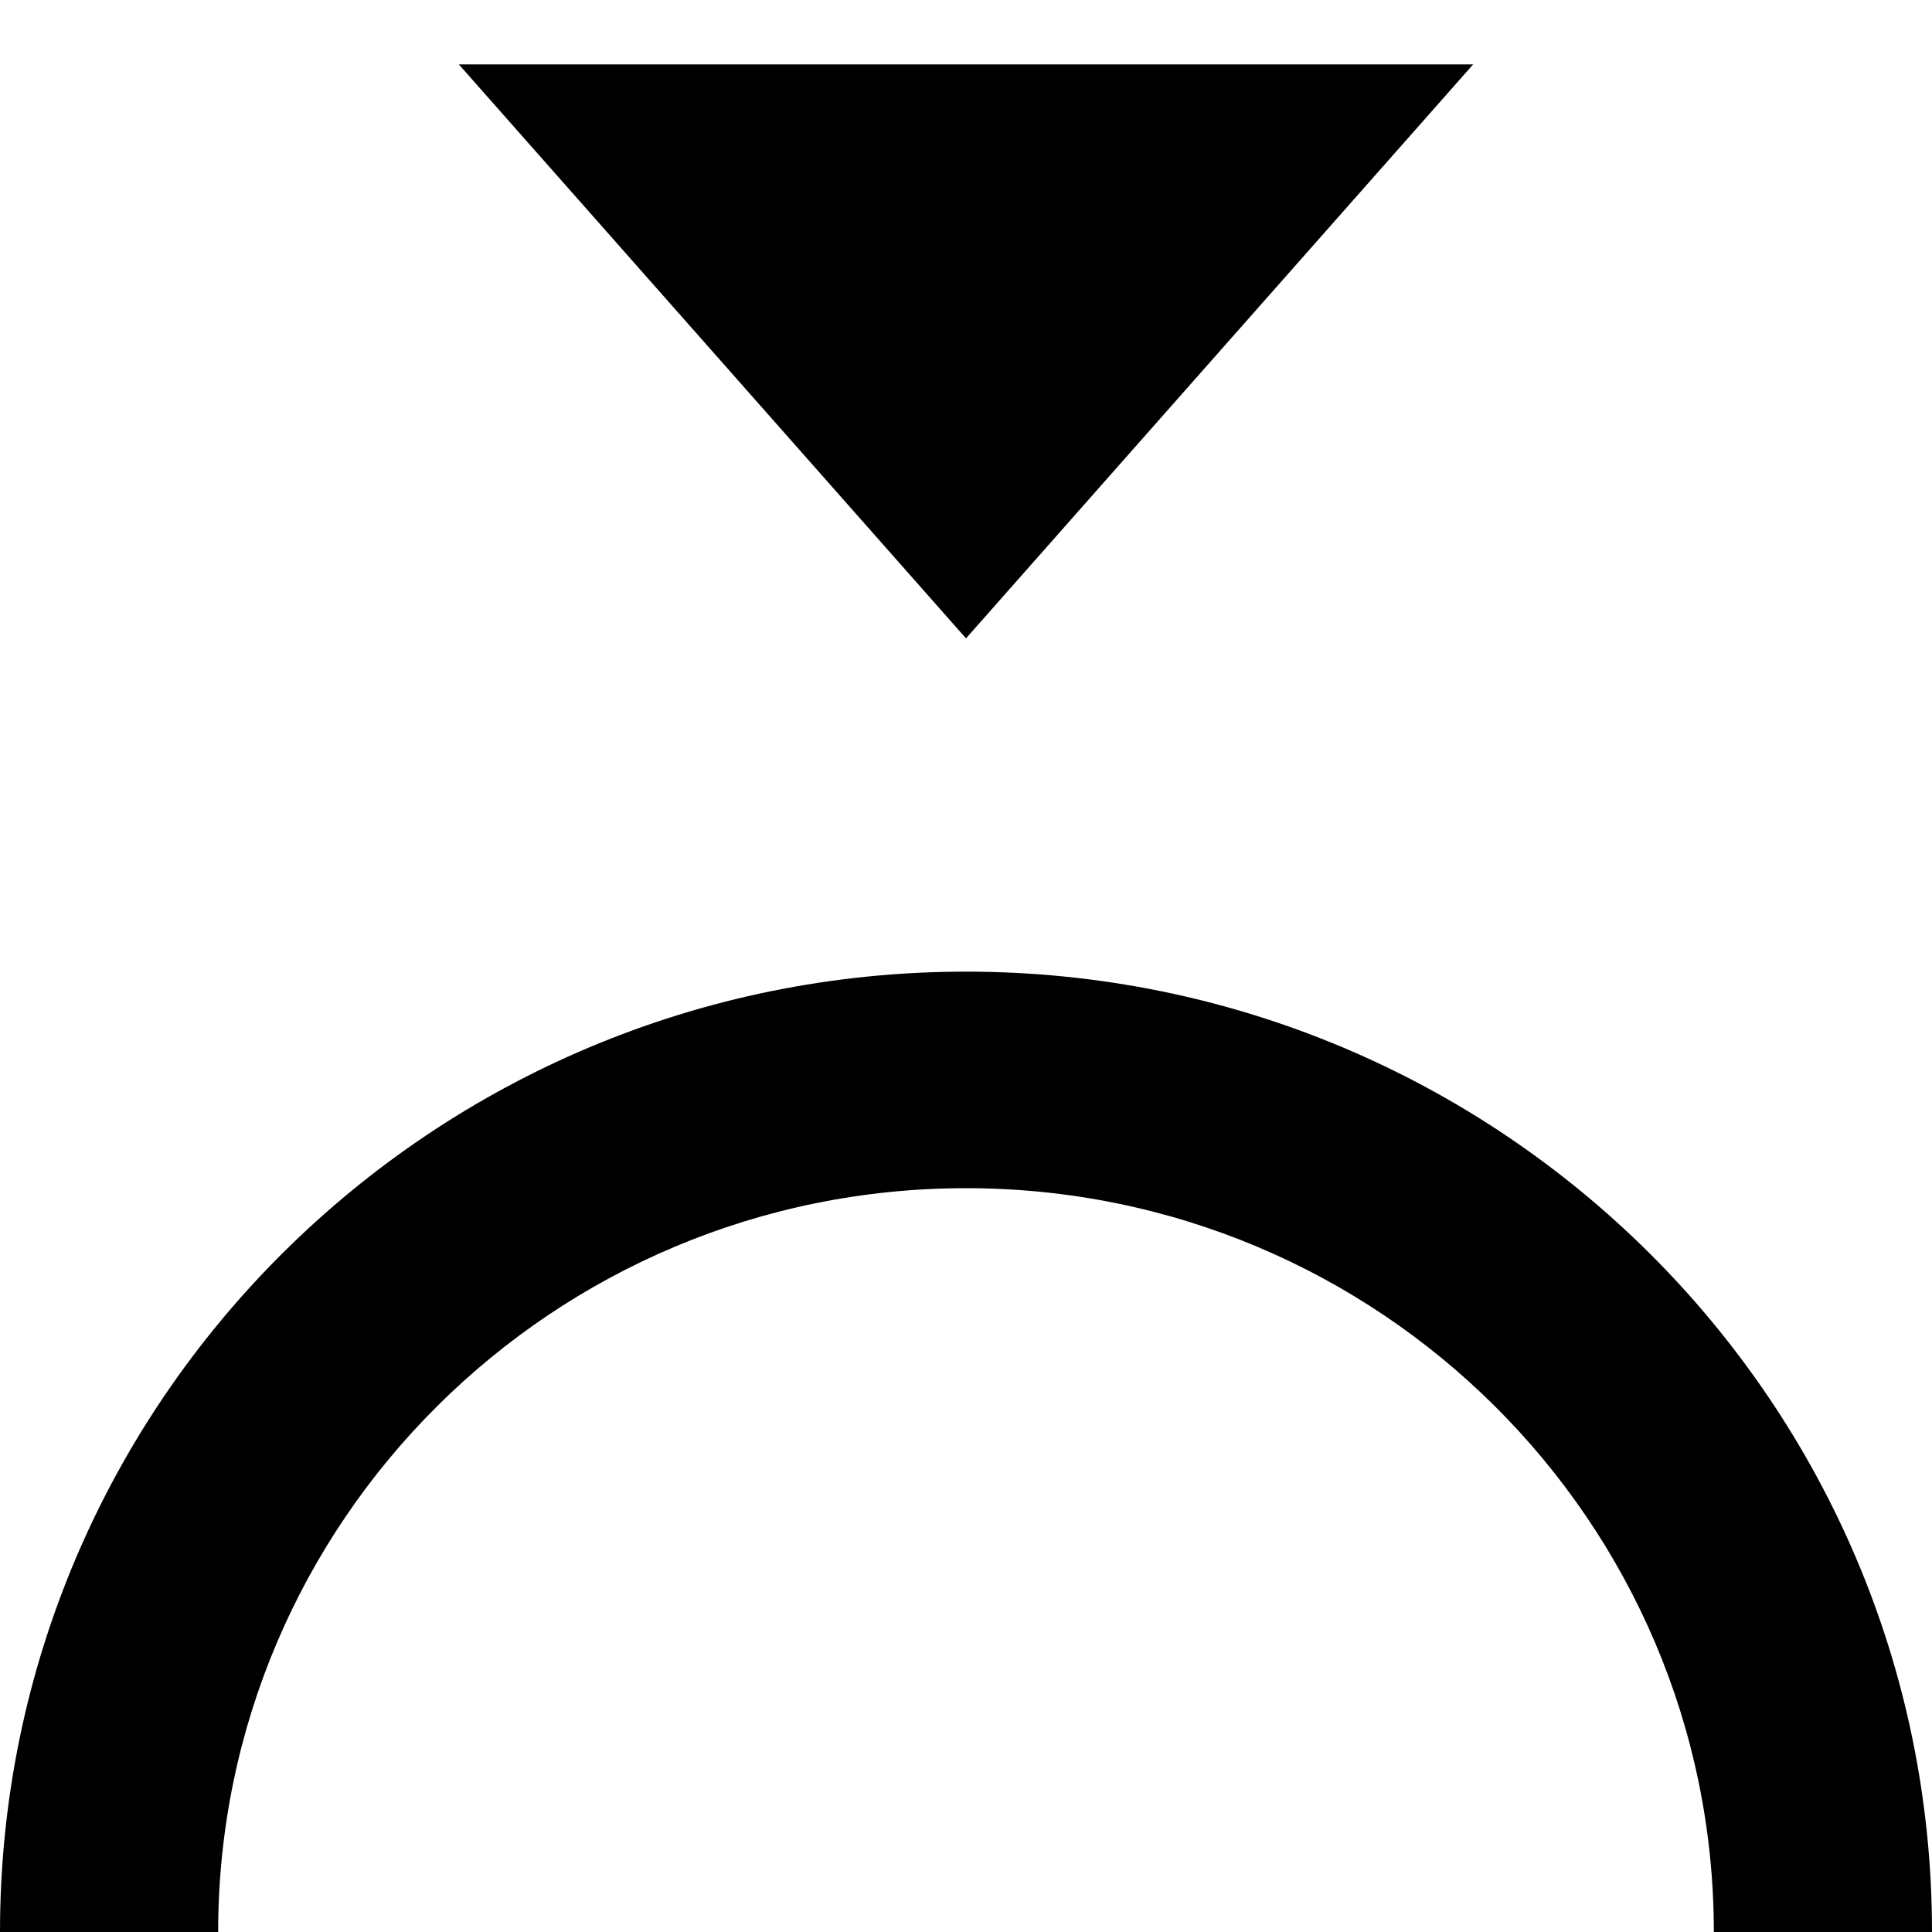
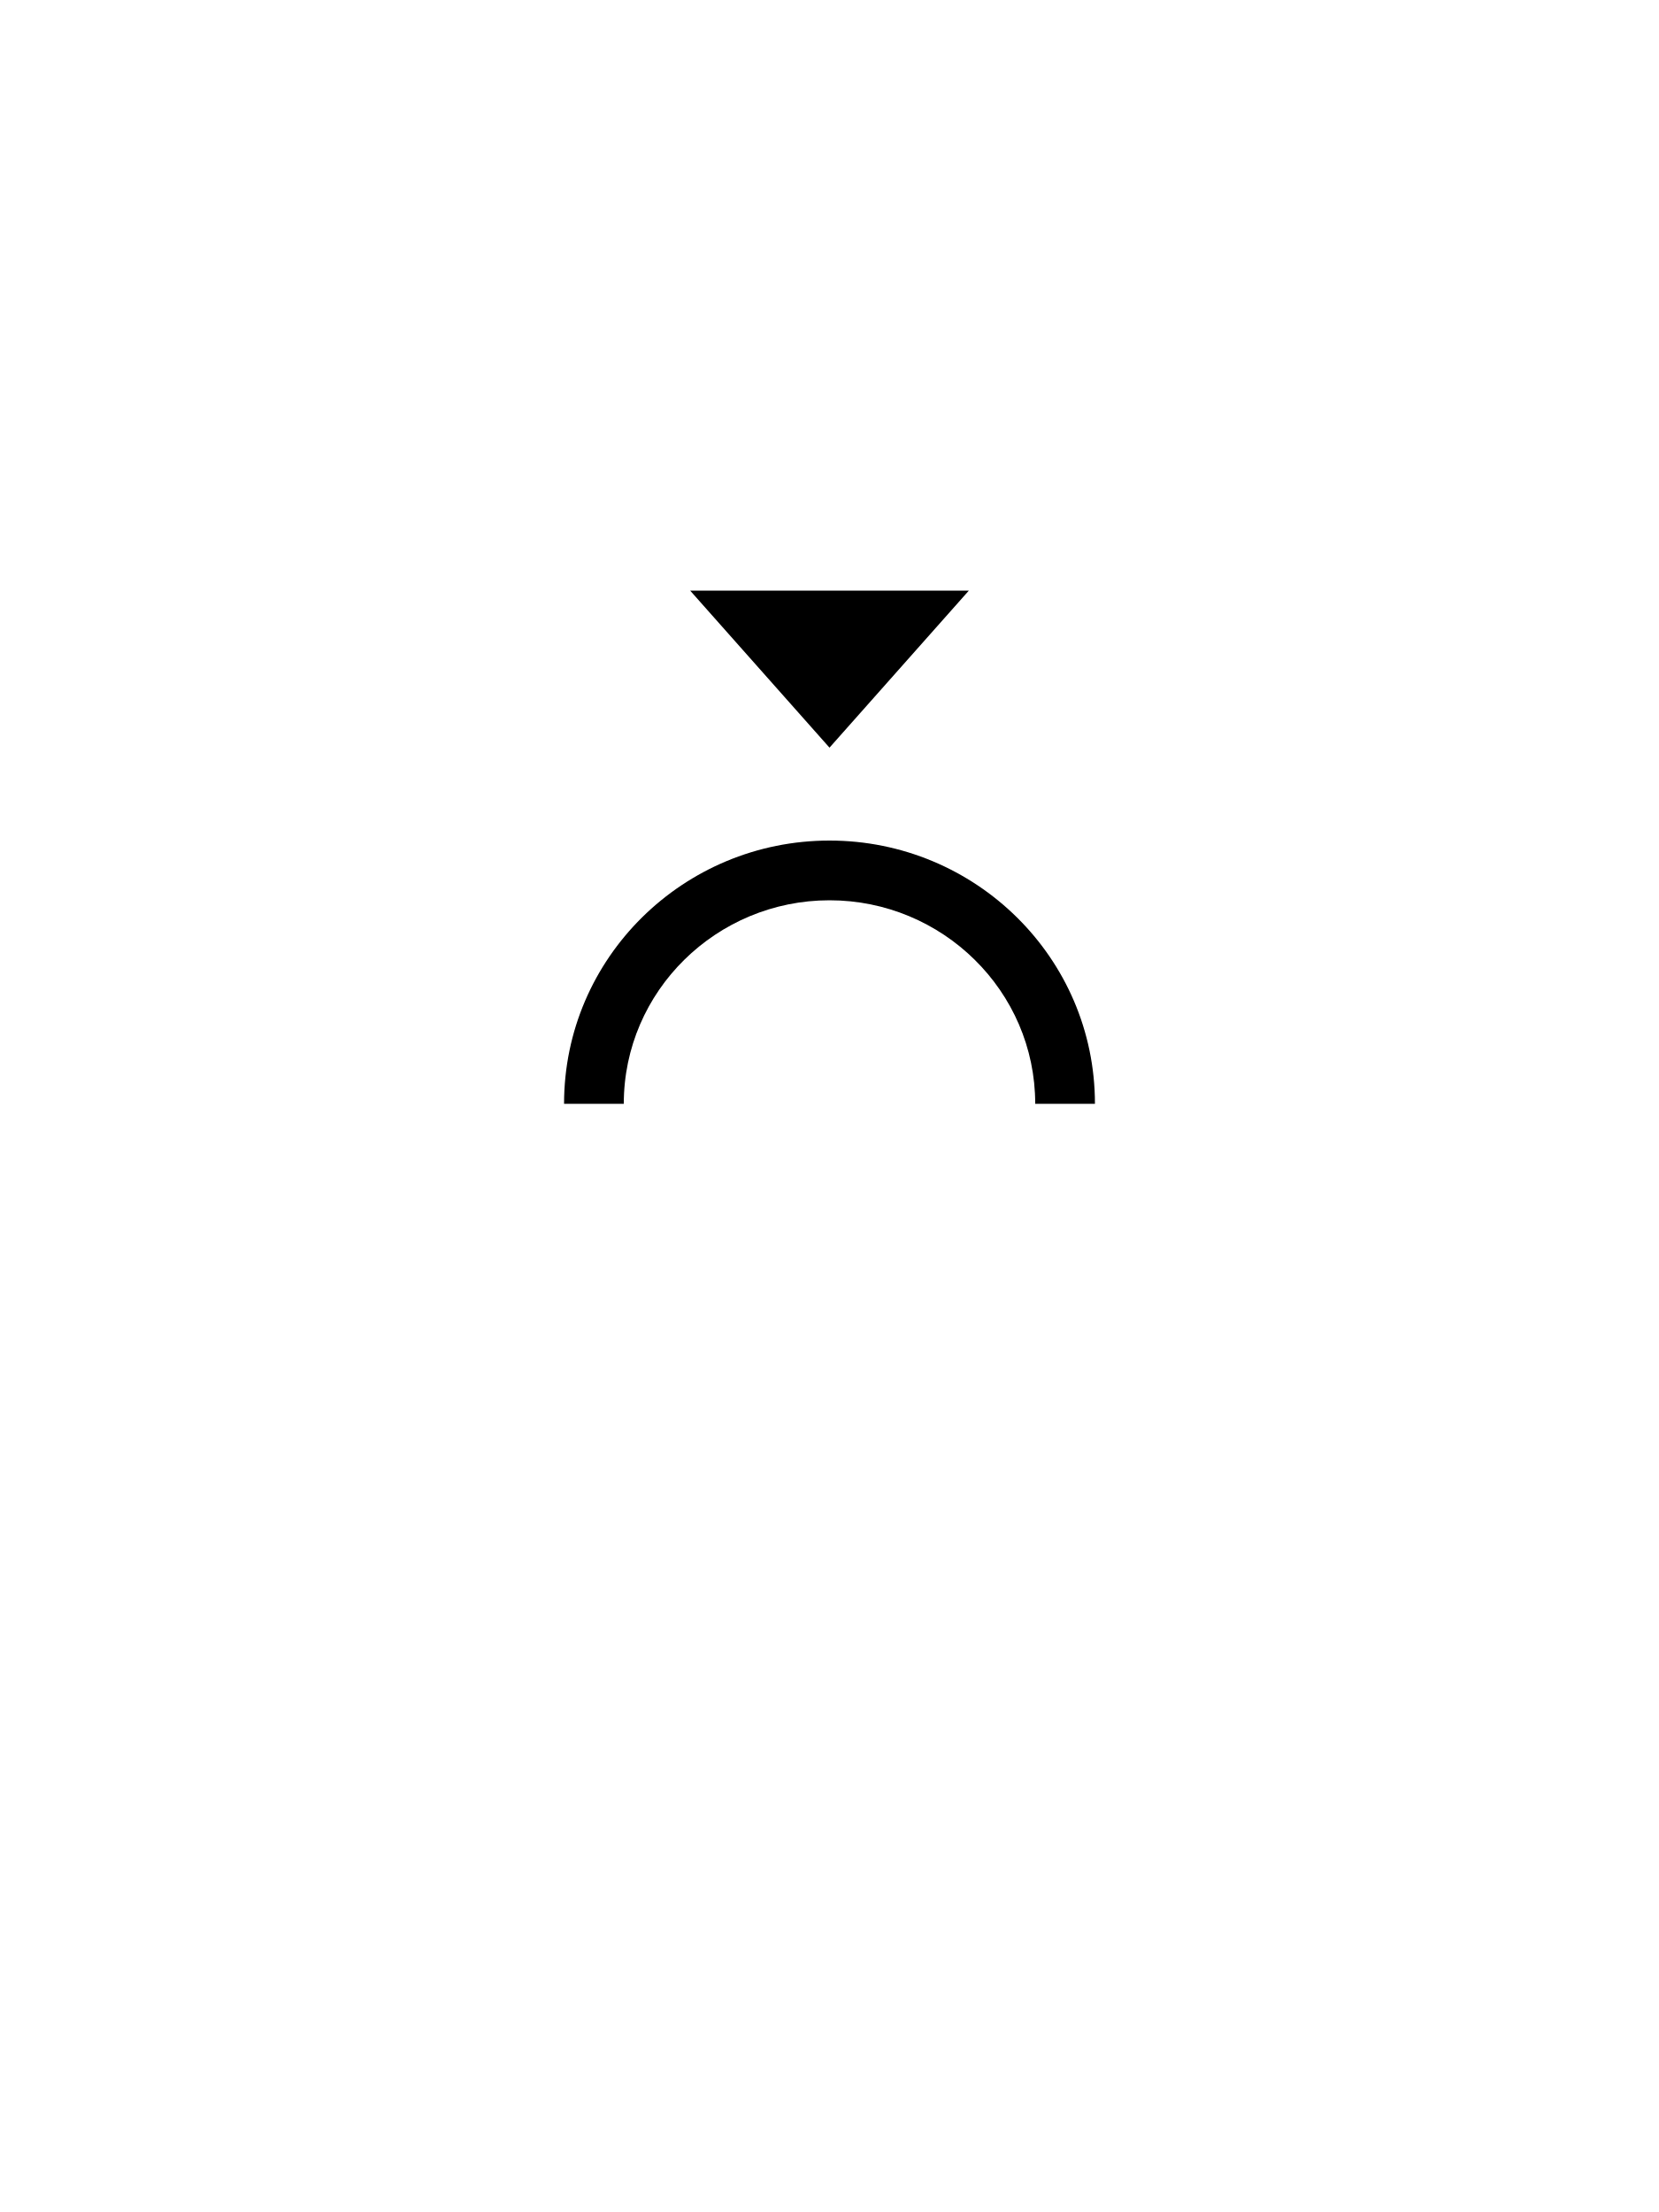
- <svg xmlns="http://www.w3.org/2000/svg" id="a" viewBox="0 0 24 24">
-   <path d="M24,24c0-6.59-5.37-11.93-12-11.93S0,17.41,0,24M2.71,24c0-5.1,4.16-9.24,9.29-9.24s9.29,4.14,9.29,9.24" style="fill-rule:evenodd;" />
-   <polygon points="18.3 .8 5.7 .8 12 7.93 18.3 .8" style="fill-rule:evenodd;" />
-   <polyline points="0 23.75 0 0 24 0 24 23.75" style="fill:none; fill-rule:evenodd;" />
+ <svg xmlns="http://www.w3.org/2000/svg" id="a" version="1.1" viewBox="0 0 75 100">
+   <defs>
+     <style>
+       .st0 {
+         fill: none;
+       }
+ 
+       .st0, .st1 {
+         fill-rule: evenodd;
+       }
+     </style>
+   </defs>
+   <path class="st1" d="M49.5,49.9c0-6.6-5.4-11.9-12-11.9s-12,5.3-12,11.9M28.2,49.9c0-5.1,4.2-9.2,9.3-9.2s9.3,4.1,9.3,9.2" />
+   <polygon class="st1" points="43.8 26.7 31.2 26.7 37.5 33.8 43.8 26.7" />
+   <polyline class="st0" points="25.5 49.6 25.5 25.9 49.5 25.9 49.5 49.6" />
</svg>
